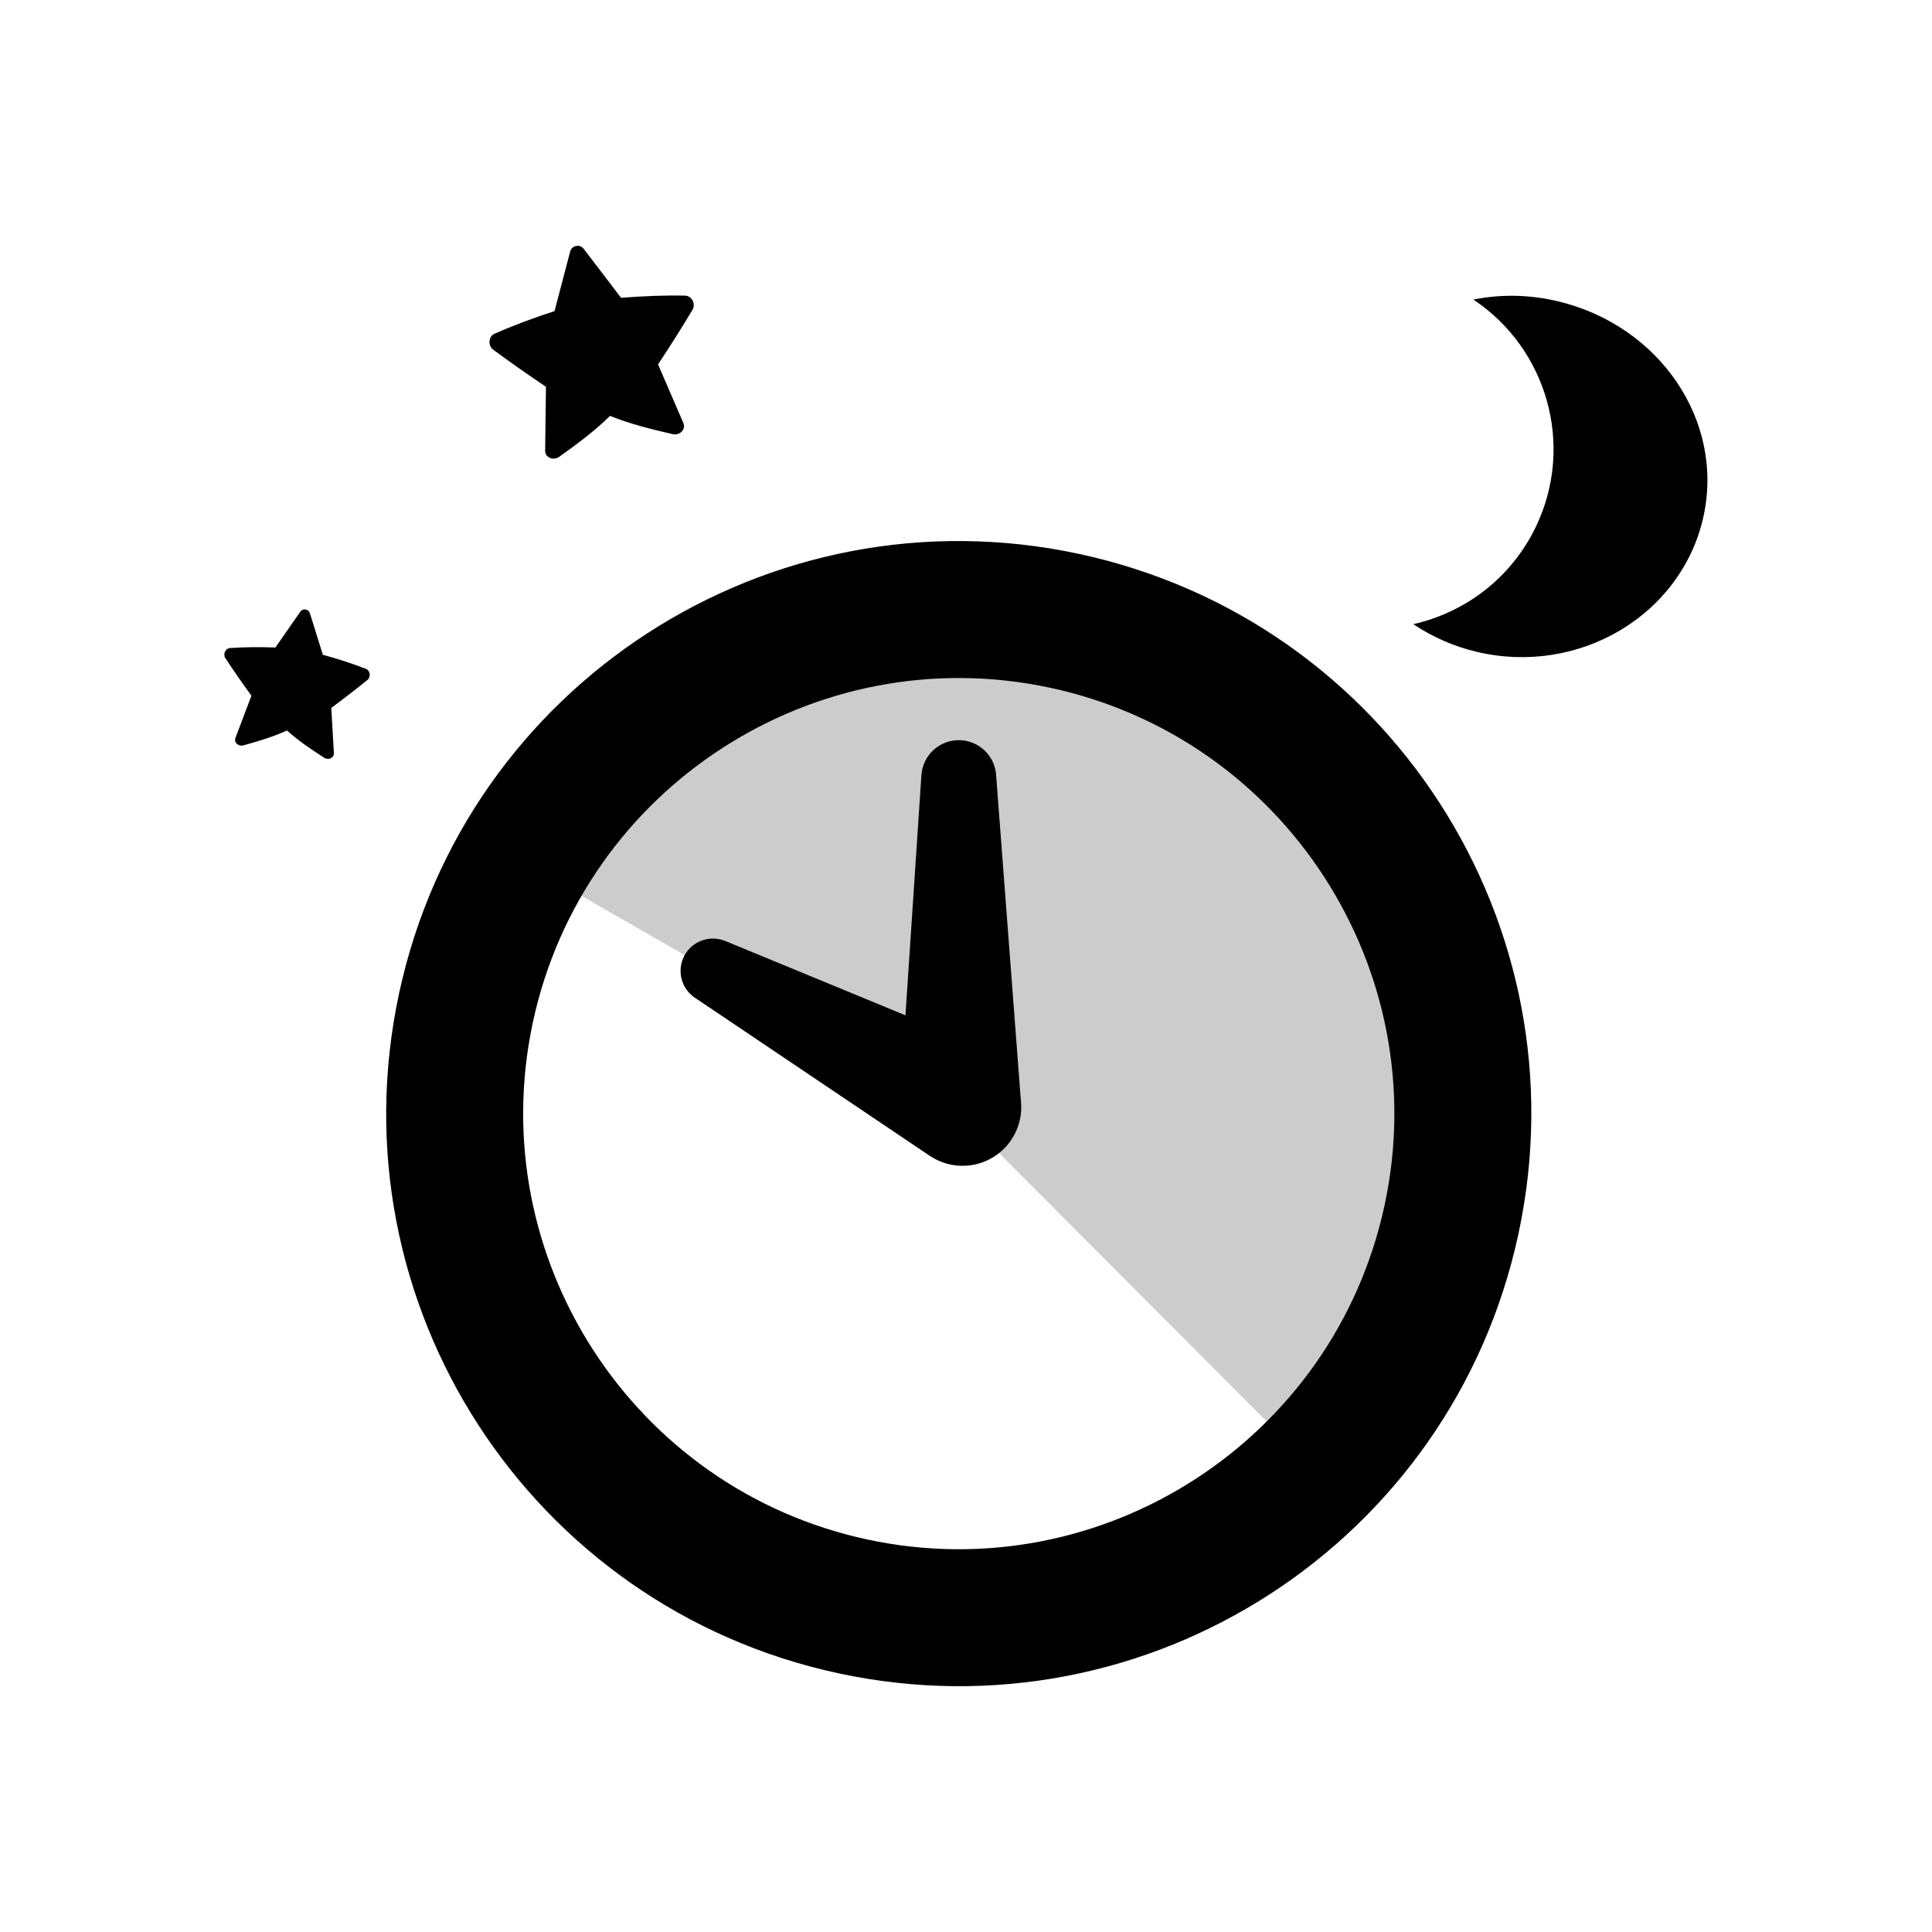
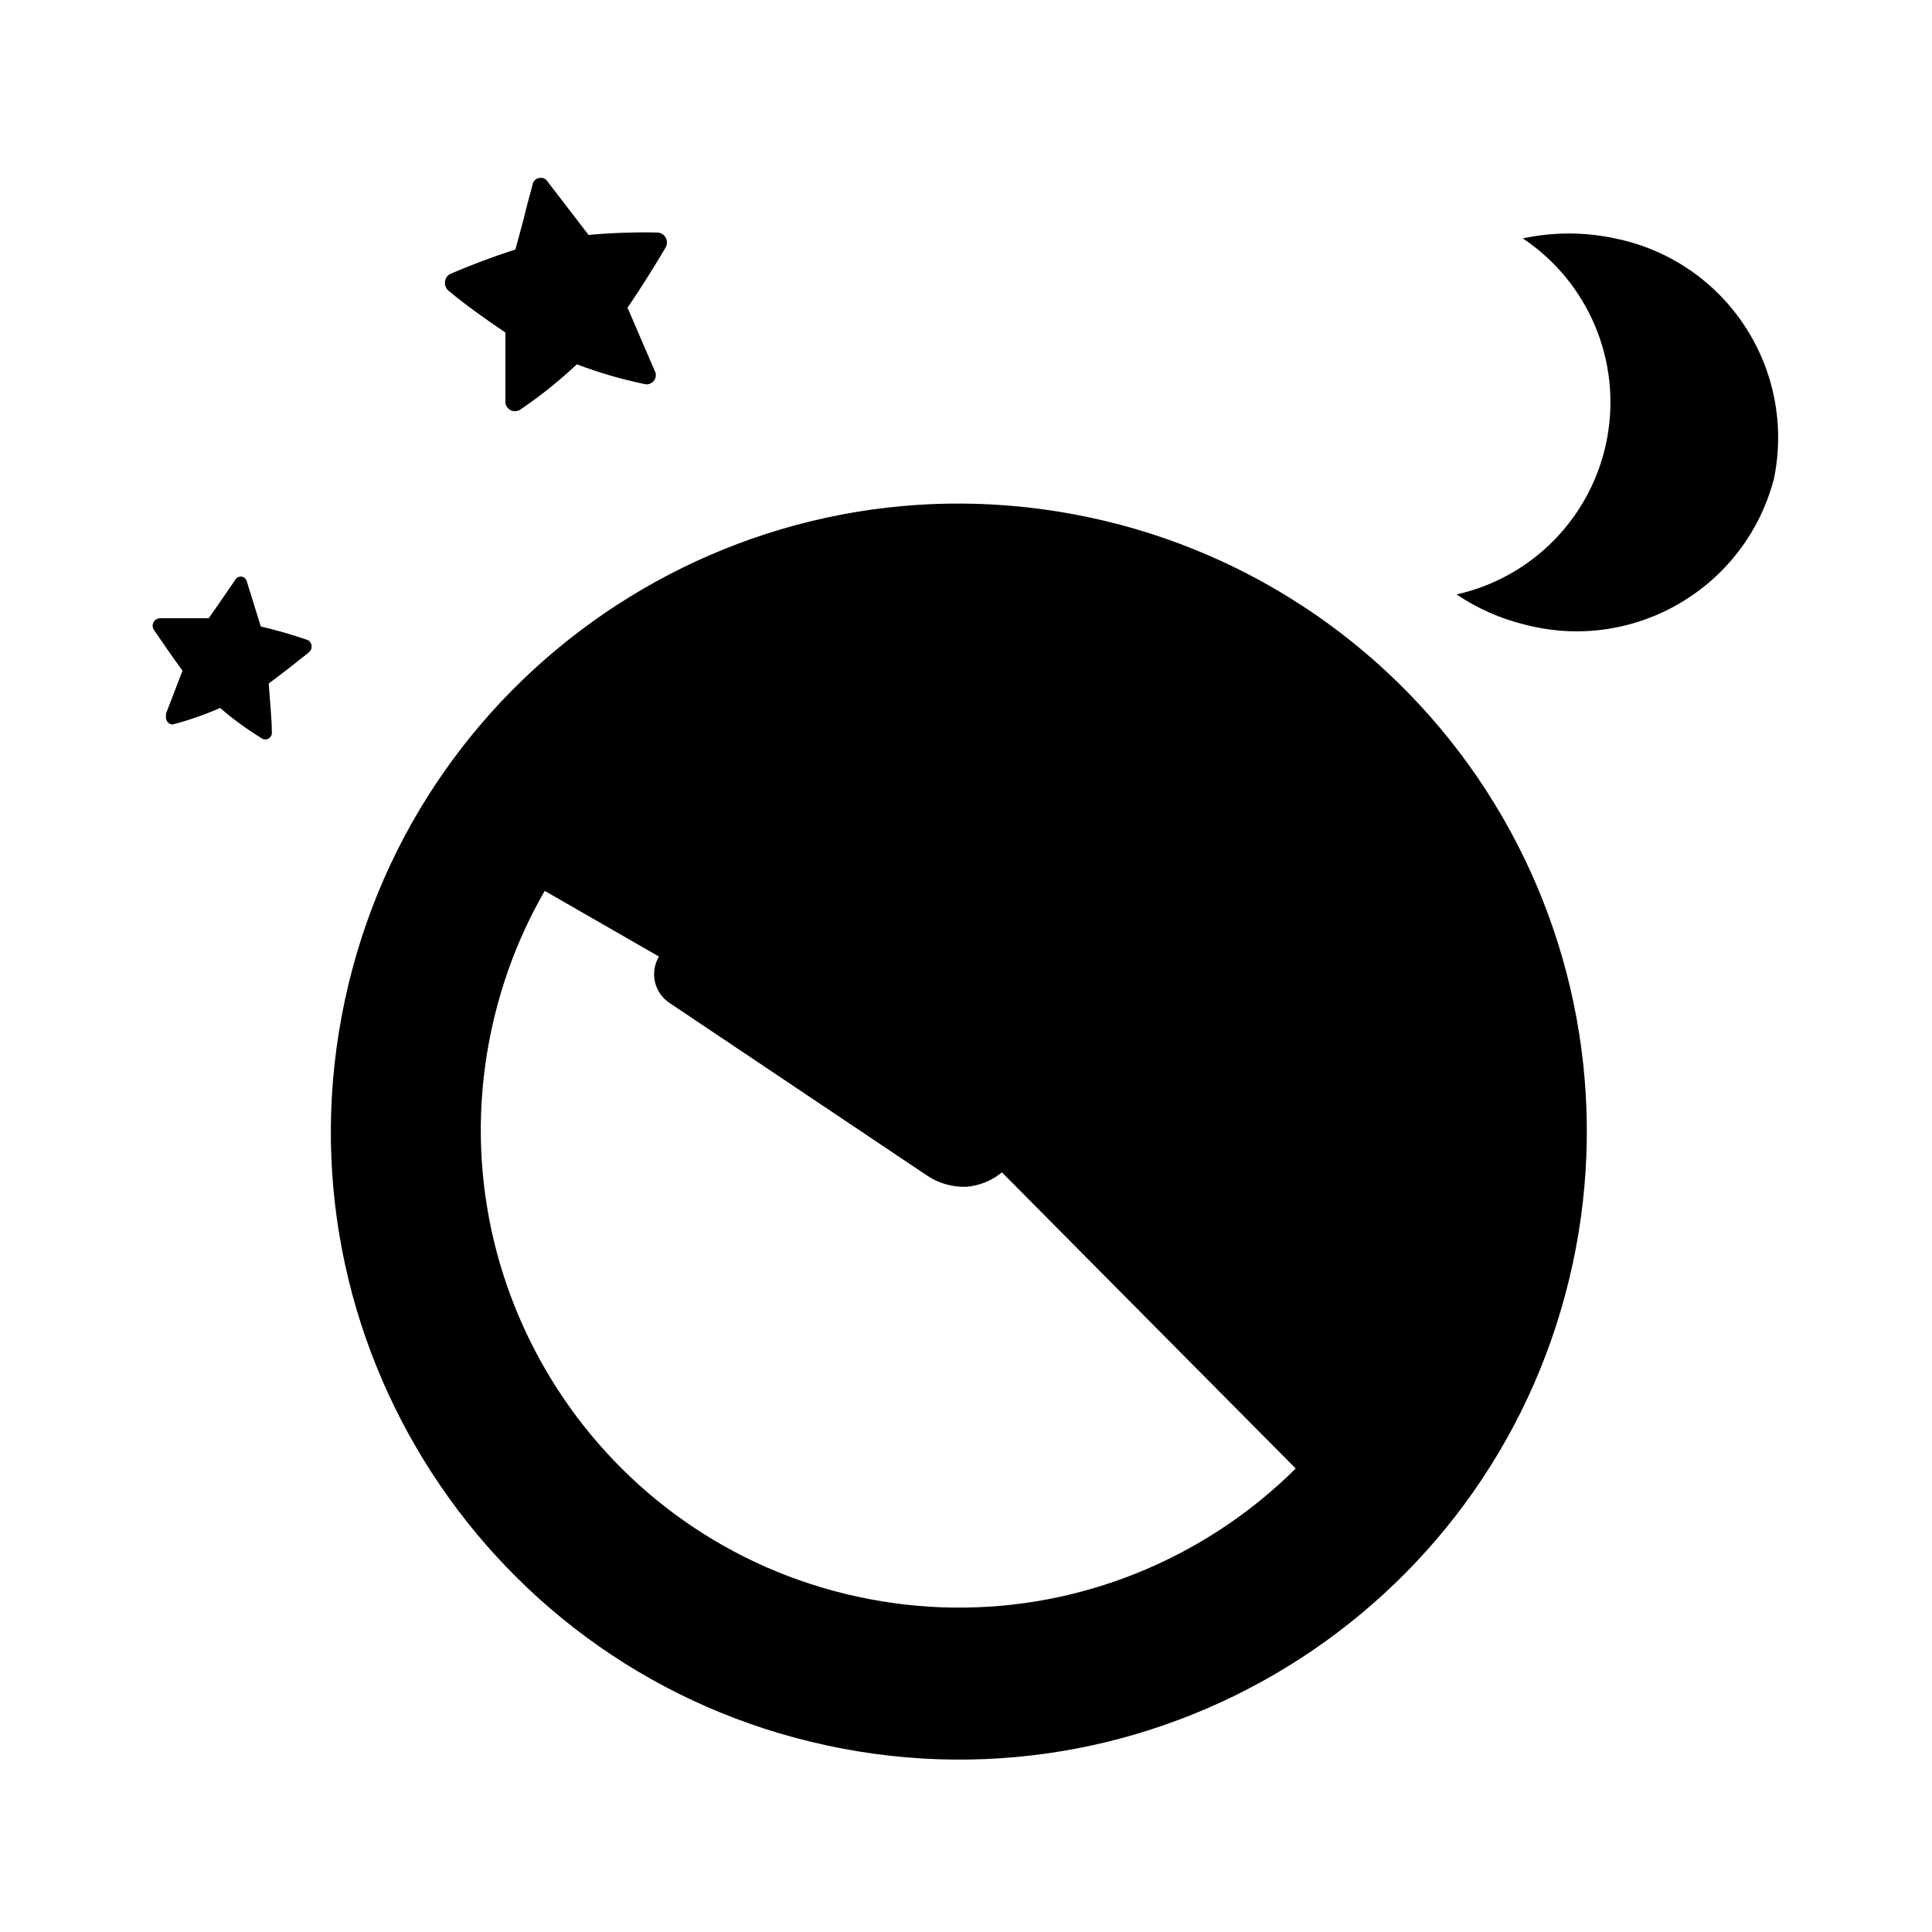
- <svg xmlns="http://www.w3.org/2000/svg" role="img" aria-hidden="true" focusable="false" viewBox="0 0 36 36" fill="currentColor">
-   <path d="M21.594 13.407C17.733 11.432 12.887 12.915 10.736 16.635L17.876 20.743L23.689 26.573C24.317 25.973 24.867 25.271 25.265 24.494C27.303 20.51 25.578 15.445 21.594 13.407Z" fill-opacity="0.2" />
-   <path d="M10.173 7.207C10.17 7.473 10.166 7.732 10.163 7.979L10.158 8.407C10.162 8.53 10.317 8.588 10.421 8.511C10.738 8.285 11.081 8.033 11.367 7.749C11.741 7.902 12.155 8.002 12.534 8.089C12.66 8.12 12.78 8.007 12.737 7.891C12.591 7.553 12.43 7.18 12.262 6.79C12.493 6.441 12.719 6.082 12.905 5.77C12.967 5.665 12.892 5.514 12.768 5.509C12.403 5.5 11.971 5.517 11.572 5.549L11.283 5.169C11.146 4.99 11.014 4.817 10.879 4.64C10.842 4.59 10.789 4.572 10.735 4.583C10.68 4.594 10.639 4.631 10.623 4.691C10.572 4.886 10.522 5.078 10.47 5.275L10.333 5.797C9.952 5.92 9.547 6.071 9.214 6.219C9.101 6.271 9.09 6.44 9.187 6.513C9.479 6.729 9.825 6.974 10.173 7.207Z" />
-   <path d="M29.021 5.612C28.483 5.485 27.954 5.482 27.454 5.582C28.822 6.491 29.35 8.291 28.619 9.815C28.157 10.775 27.298 11.413 26.333 11.631C26.685 11.863 27.08 12.043 27.517 12.146C29.421 12.596 31.317 11.466 31.734 9.658C32.151 7.851 30.925 6.061 29.021 5.612Z" />
-   <path d="M6.016 12.201C6.288 12.275 6.579 12.369 6.819 12.463C6.9 12.496 6.914 12.615 6.847 12.669C6.648 12.831 6.411 13.015 6.173 13.191C6.19 13.491 6.207 13.777 6.222 14.037C6.223 14.124 6.116 14.17 6.04 14.119C5.809 13.97 5.558 13.803 5.347 13.611C5.088 13.731 4.8 13.816 4.534 13.889C4.446 13.914 4.358 13.839 4.385 13.756L4.408 13.695C4.494 13.468 4.588 13.221 4.685 12.963C4.511 12.725 4.34 12.478 4.199 12.263C4.151 12.191 4.199 12.082 4.287 12.075C4.545 12.057 4.85 12.055 5.132 12.065L5.308 11.812C5.405 11.673 5.498 11.539 5.593 11.402C5.618 11.365 5.655 11.351 5.693 11.357C5.732 11.363 5.762 11.387 5.775 11.429L6.016 12.201Z" />
-   <path d="M18.561 14.436L18.561 14.443L19.023 20.514L19.026 20.547C19.072 21.149 18.621 21.674 18.018 21.72C17.763 21.74 17.521 21.669 17.325 21.537L12.954 18.595L12.948 18.592C12.672 18.406 12.598 18.031 12.784 17.755C12.947 17.513 13.255 17.427 13.515 17.534L16.872 18.919L17.169 14.443C17.195 14.059 17.528 13.768 17.912 13.793C18.262 13.817 18.535 14.096 18.561 14.436Z" />
-   <path fill-rule="evenodd" clip-rule="evenodd" d="M20.1 10.32C14.34 9.086 8.67 12.755 7.435 18.516C6.201 24.277 9.869 29.947 15.63 31.181C21.391 32.415 27.061 28.747 28.295 22.986C29.53 17.225 25.861 11.555 20.1 10.32ZM25.801 22.451C24.864 26.827 20.541 29.624 16.165 28.687C11.789 27.749 8.992 23.426 9.929 19.05C10.867 14.674 15.19 11.877 19.566 12.815C23.942 13.752 26.739 18.075 25.801 22.451Z" />
+ <svg xmlns="http://www.w3.org/2000/svg" viewBox="0 0 56 56">
+   <g id="curfew">
+     <path d="M34.14,20.21a14.18,14.18,0,0,0-18.53,5.51l12.18,7,9.92,10a13.37,13.37,0,0,0,2.69-3.55A14.29,14.29,0,0,0,34.14,20.21Z" />
+     <path d="M14.65,9.64c0,.45,0,.89,0,1.31v.73a.28.28,0,0,0,.45.18,13.18,13.18,0,0,0,1.62-1.3,12.9,12.9,0,0,0,2,.58A.27.27,0,0,0,19,10.8c-.25-.57-.52-1.21-.81-1.88.4-.59.78-1.2,1.1-1.74a.29.29,0,0,0-.23-.44,17.76,17.76,0,0,0-2,.07l-.5-.65-.69-.9a.22.22,0,0,0-.24-.1.22.22,0,0,0-.19.18c-.09.34-.18.66-.26,1l-.24.89c-.65.21-1.34.47-1.91.72a.3.3,0,0,0,0,.5C13.47,8.82,14.06,9.24,14.65,9.64Z" />
+     <path d="M46.81,6.91a6.35,6.35,0,0,0-2.67,0,5.71,5.71,0,0,1-1.92,10.32,6.12,6.12,0,0,0,2,.88,5.91,5.91,0,0,0,7.2-4.24A5.89,5.89,0,0,0,46.81,6.91Z" />
+     <path d="M7.56,18.16l-.41-1.32a.18.18,0,0,0-.32-.05l-.48.7-.3.43c-.48,0-1,0-1.44,0a.22.22,0,0,0-.16.32c.25.37.54.79.84,1.2l-.48,1.25,0,.1A.2.2,0,0,0,5,21a9,9,0,0,0,1.38-.48,9.06,9.06,0,0,0,1.19.87.19.19,0,0,0,.31-.14c0-.44-.06-.93-.09-1.44.41-.3.81-.62,1.15-.89a.22.22,0,0,0,0-.36A12.94,12.94,0,0,0,7.56,18.16Z" />
+     <path d="M29,22h0a1.19,1.19,0,0,0-2.37,0l-.51,7.64-5.73-2.36a1,1,0,0,0-1.24.37,1,1,0,0,0,.27,1.43h0l7.46,5A1.92,1.92,0,0,0,28,34.4a1.87,1.87,0,0,0,1.72-2v-.06Z" />
+     <path d="M31.59,15a18.2,18.2,0,1,0,14,21.61A18.19,18.19,0,0,0,31.59,15Zm9.73,20.7A13.85,13.85,0,1,1,30.68,19.2,13.88,13.88,0,0,1,41.32,35.65Z" />
+   </g>
</svg>
